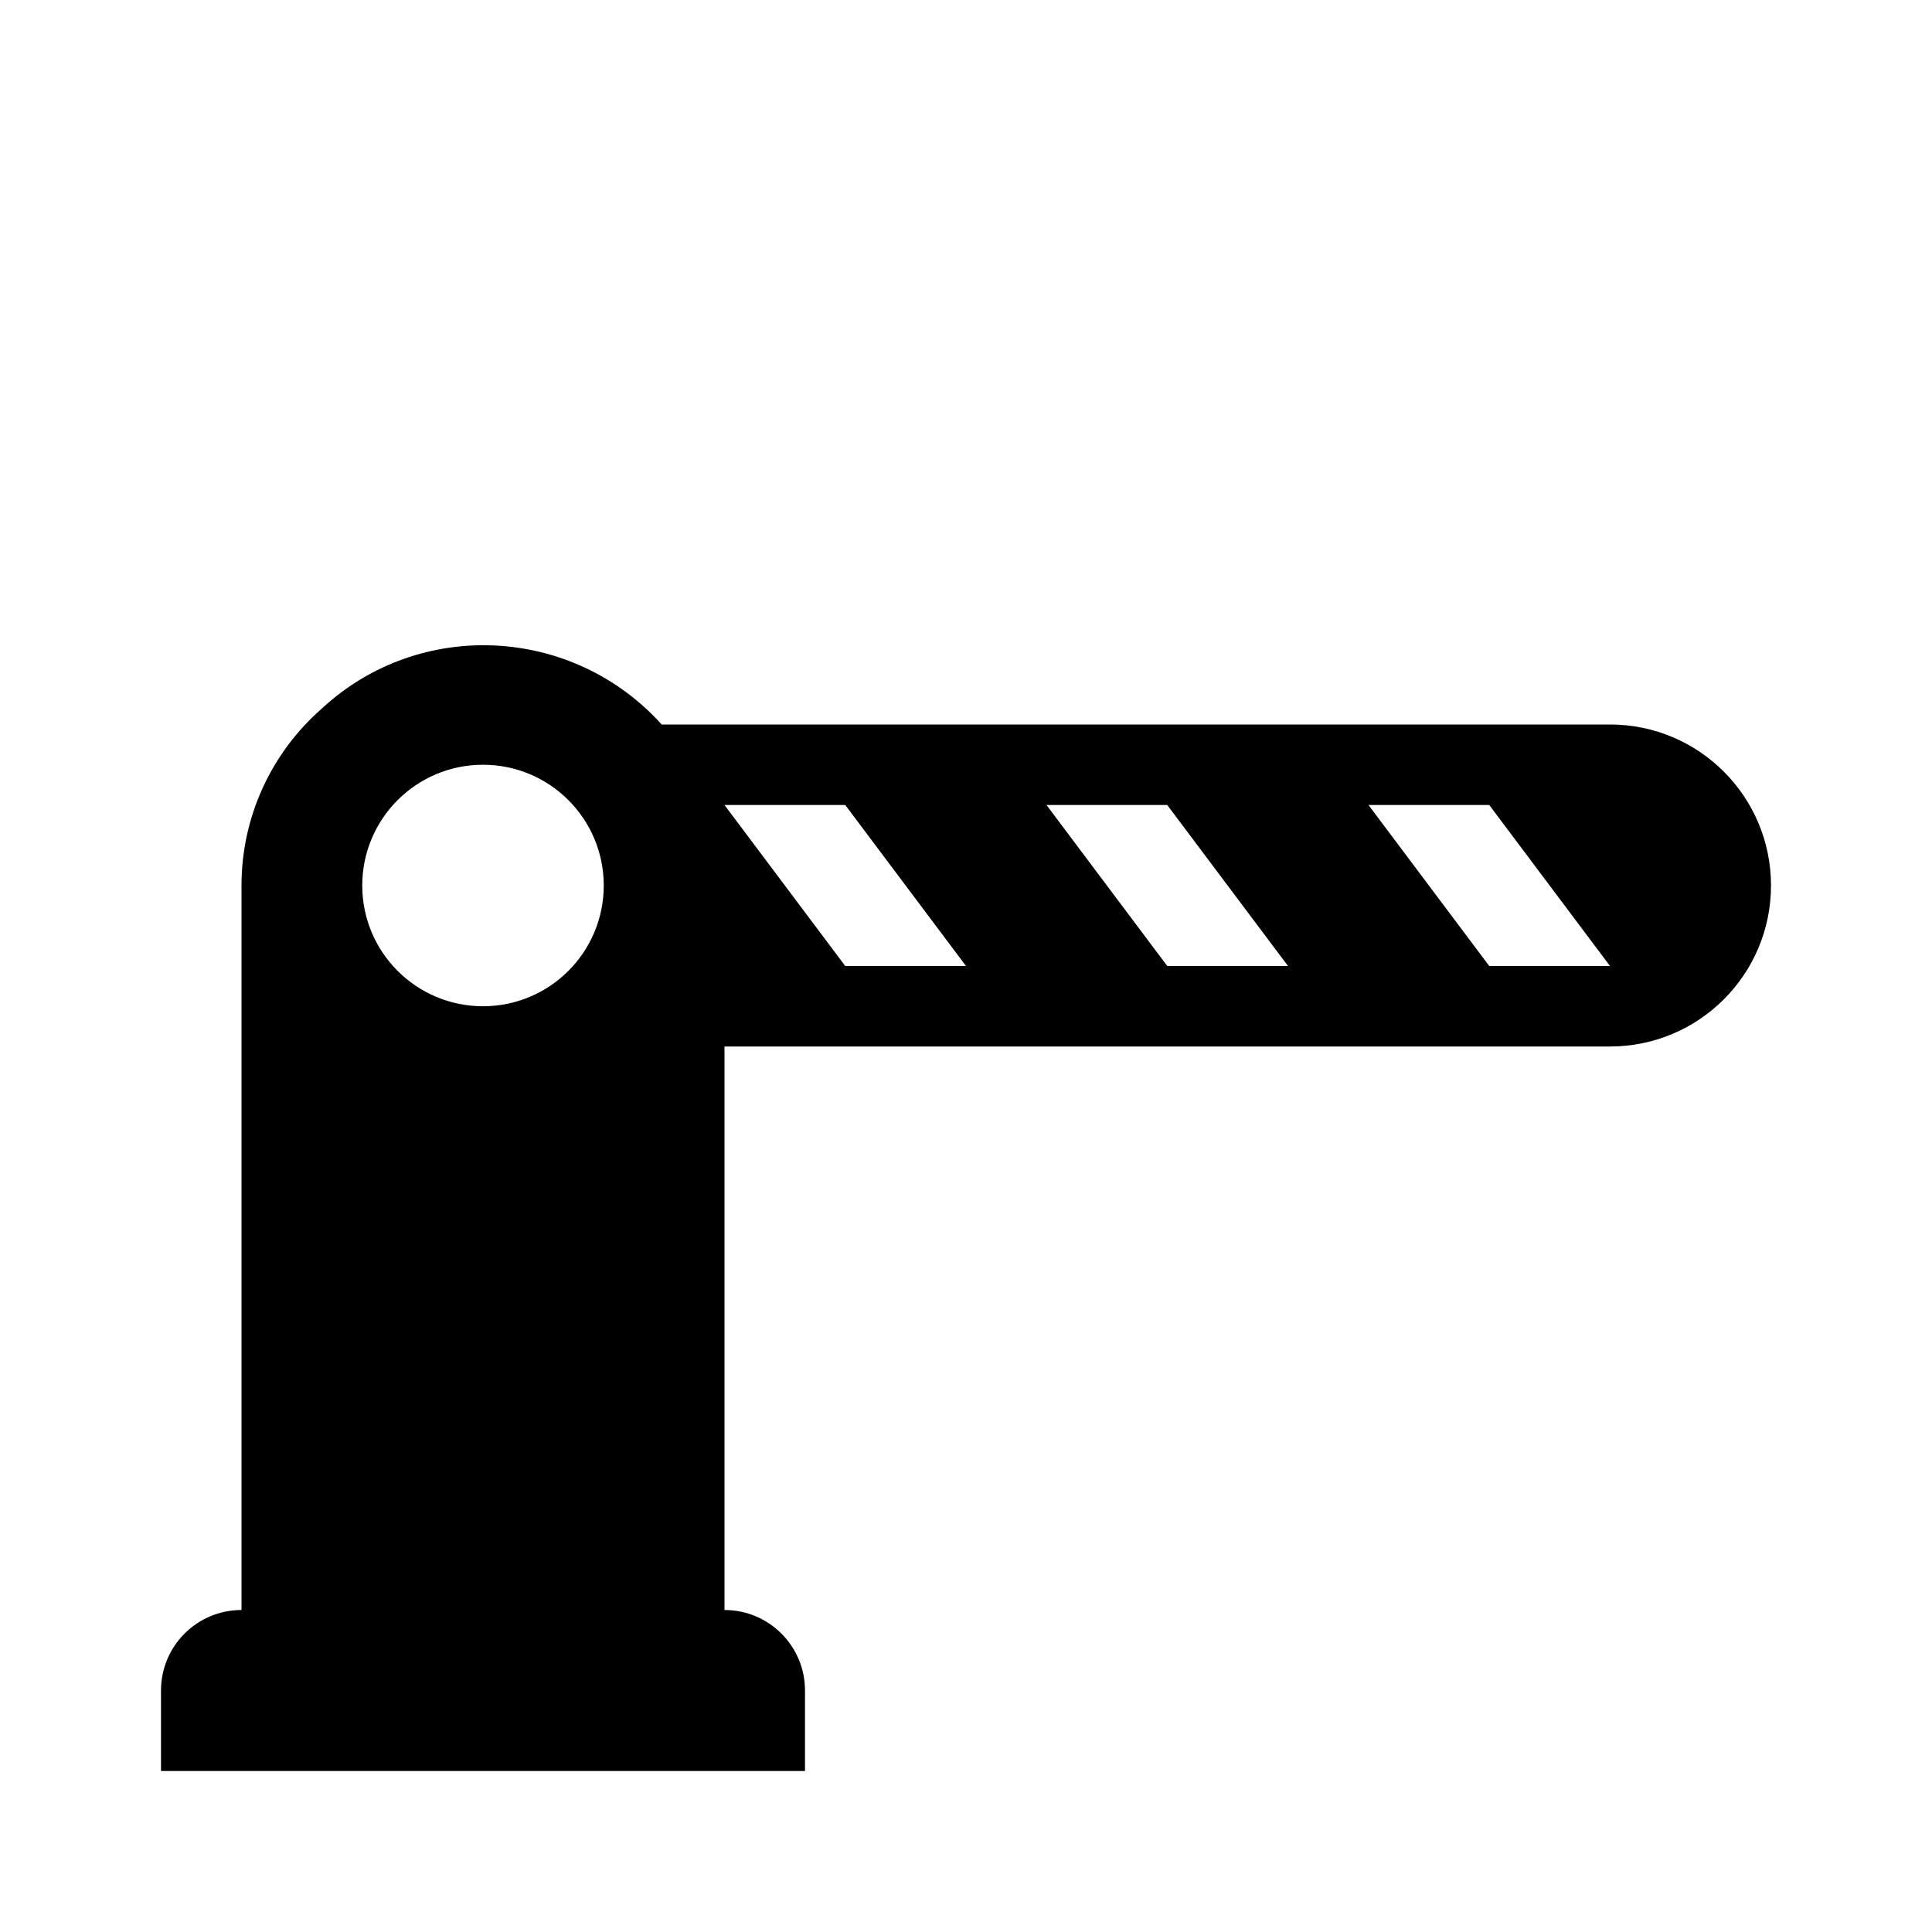
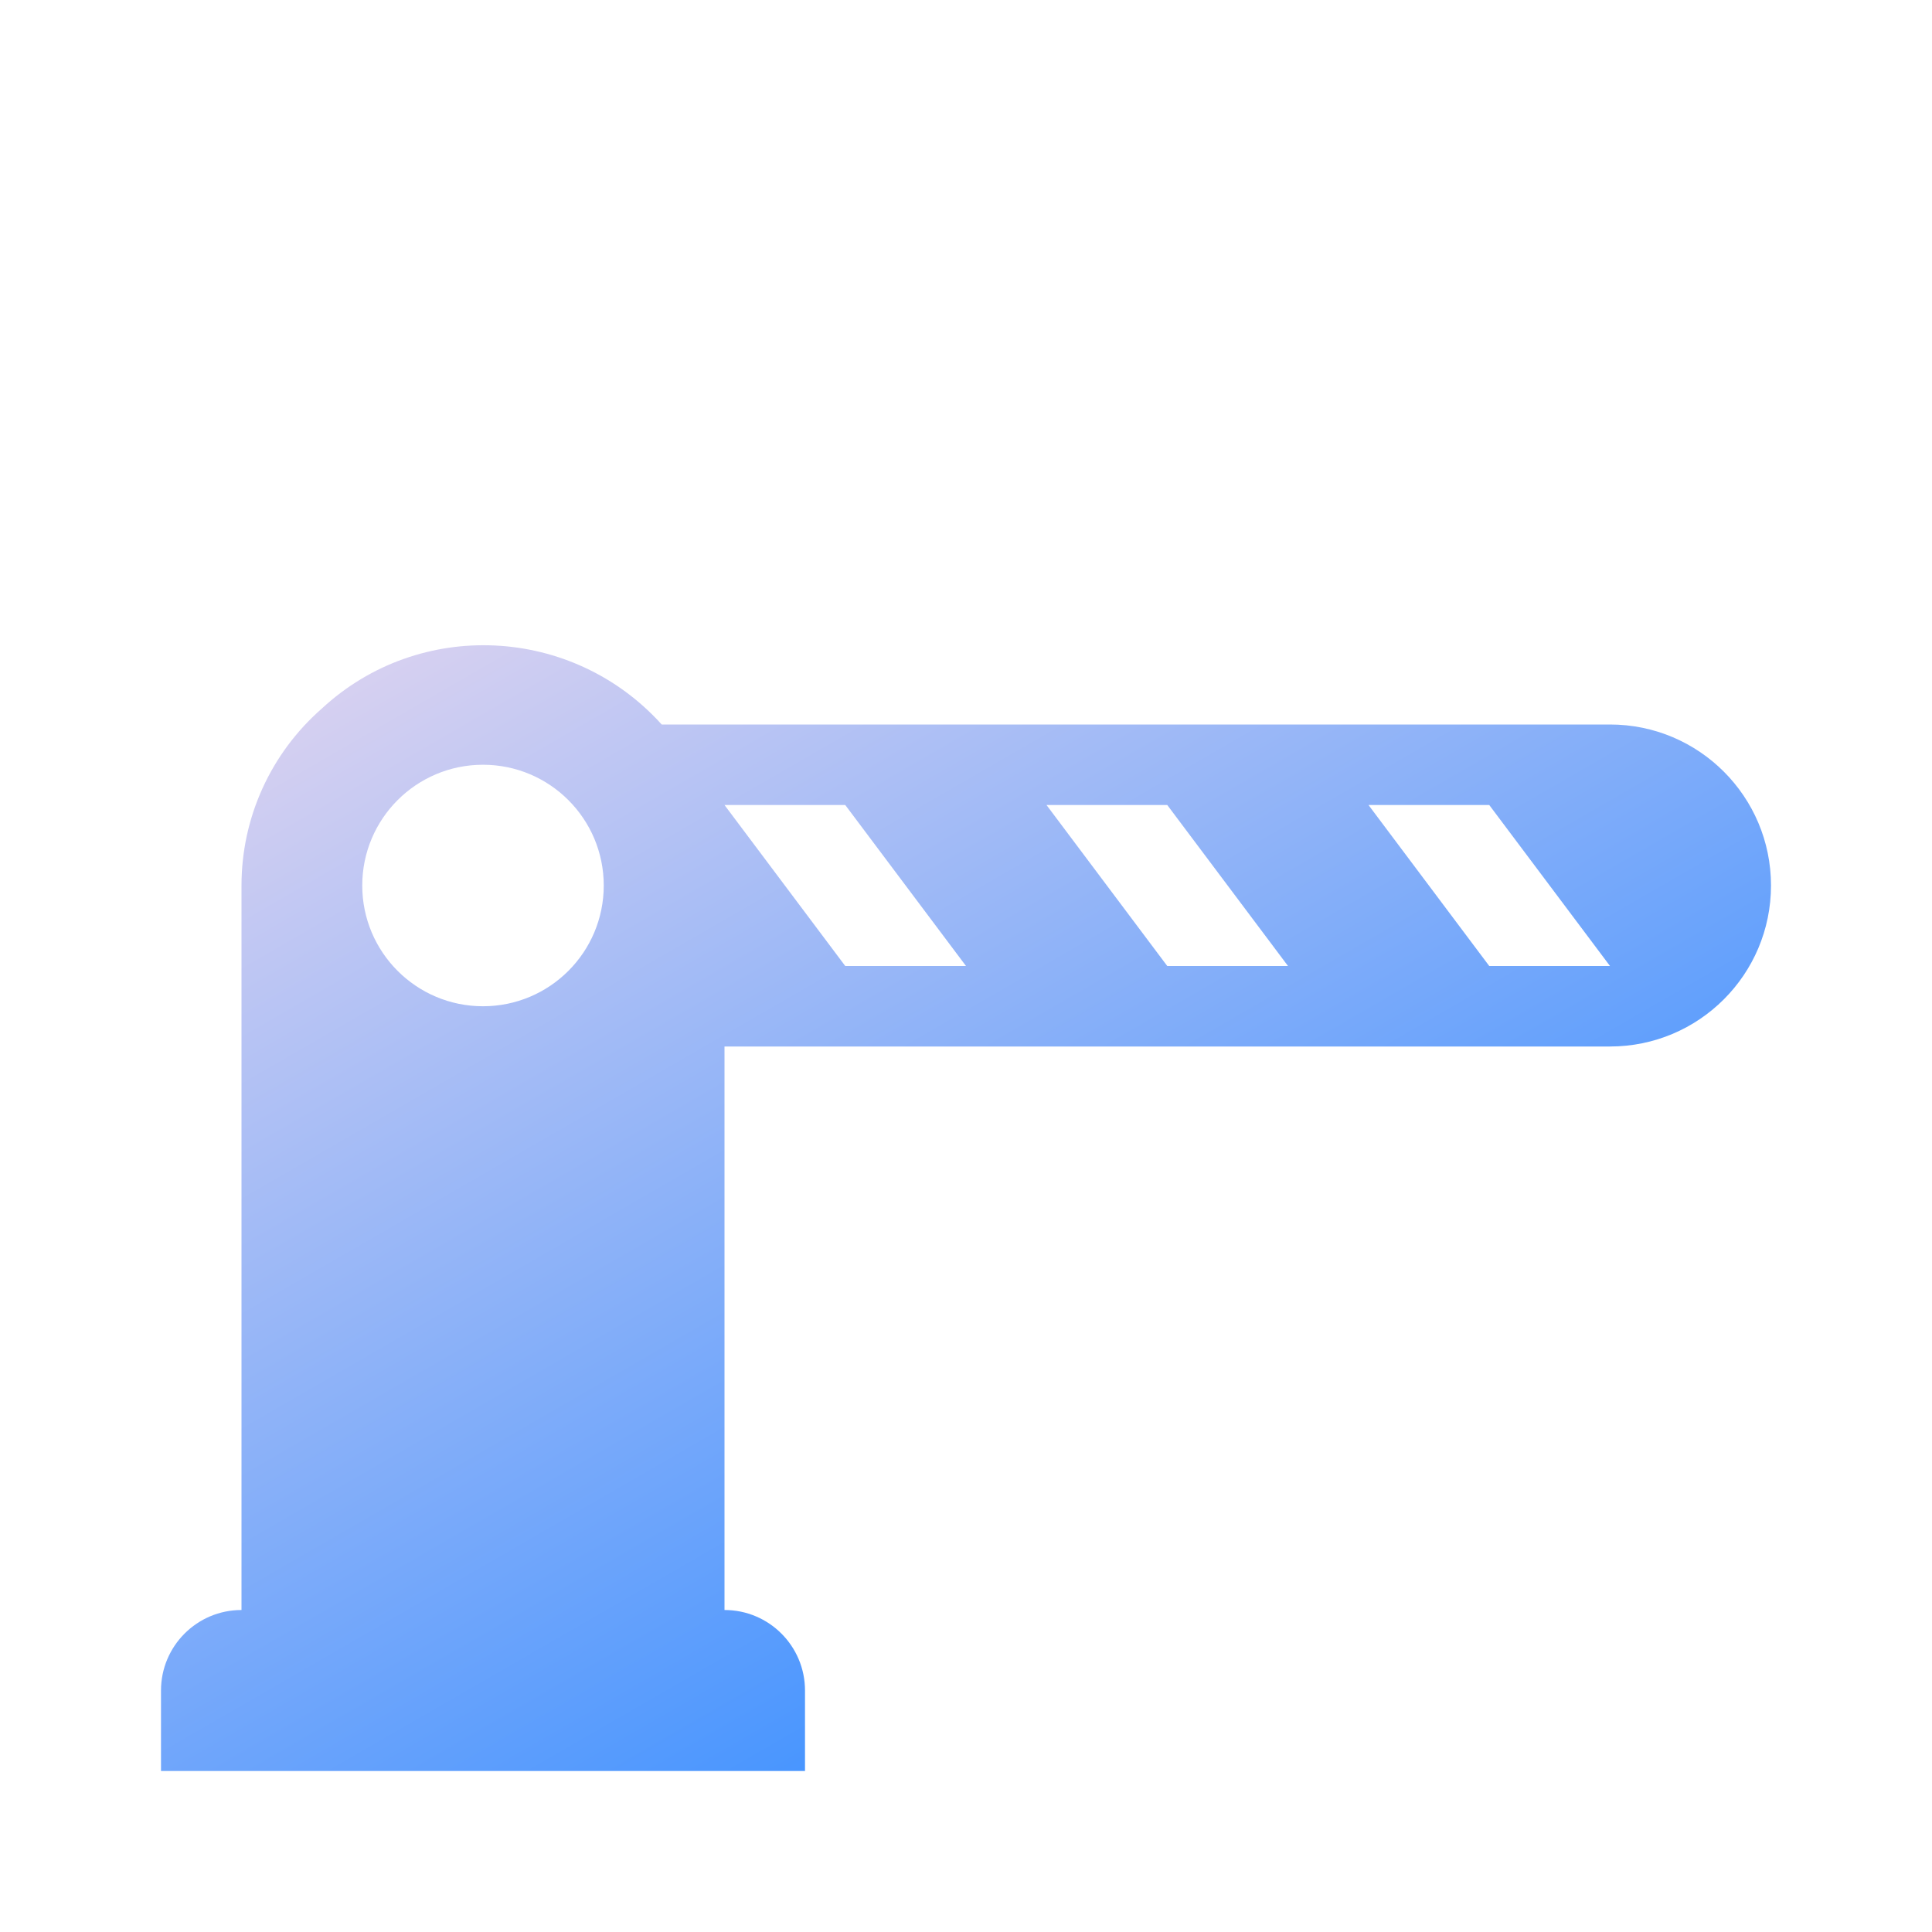
<svg xmlns="http://www.w3.org/2000/svg" version="1.1" width="24" height="24" viewBox="0 0 24 24">
-   <path d="M20,9H8.22C7.11,7.77 5.21,7.68 4,8.8C3.36,9.36 3,10.16 3,11V20A1,1 0 0,0 2,21V22H10V21A1,1 0 0,0 9,20V13H20A2,2 0 0,0 22,11A2,2 0 0,0 20,9M6,12.5A1.5,1.5 0 0,1 4.5,11A1.5,1.5 0 0,1 6,9.5A1.5,1.5 0 0,1 7.5,11A1.5,1.5 0 0,1 6,12.5M10.5,12L9,10H10.5L12,12H10.5M14.5,12L13,10H14.5L16,12H14.5M18.5,12L17,10H18.5L20,12H18.5Z" />
+   <style type="text/css">
+ 	.st0{fill:url(#SVGID_1_);}
+ </style>
+   <linearGradient id="SVGID_1_" gradientUnits="userSpaceOnUse" x1="6.028" y1="2.984" x2="15.444" y2="19.294">
+     <stop offset="0" style="stop-color:#FCE0ED" />
+     <stop offset="1" style="stop-color:#4594FF" />
+   </linearGradient>
+   <path class="st0" d="M20,9H8.22C7.11,7.77 5.21,7.68 4,8.8C3.36,9.36 3,10.16 3,11V20A1,1 0 0,0 2,21V22H10V21A1,1 0 0,0 9,20V13H20A2,2 0 0,0 22,11A2,2 0 0,0 20,9M6,12.5A1.5,1.5 0 0,1 4.5,11A1.5,1.5 0 0,1 6,9.5A1.5,1.5 0 0,1 7.5,11A1.5,1.5 0 0,1 6,12.5M10.5,12L9,10H10.5L12,12H10.5M14.5,12L13,10H14.5L16,12H14.5M18.5,12L17,10H18.5L20,12H18.5Z" />
</svg>
